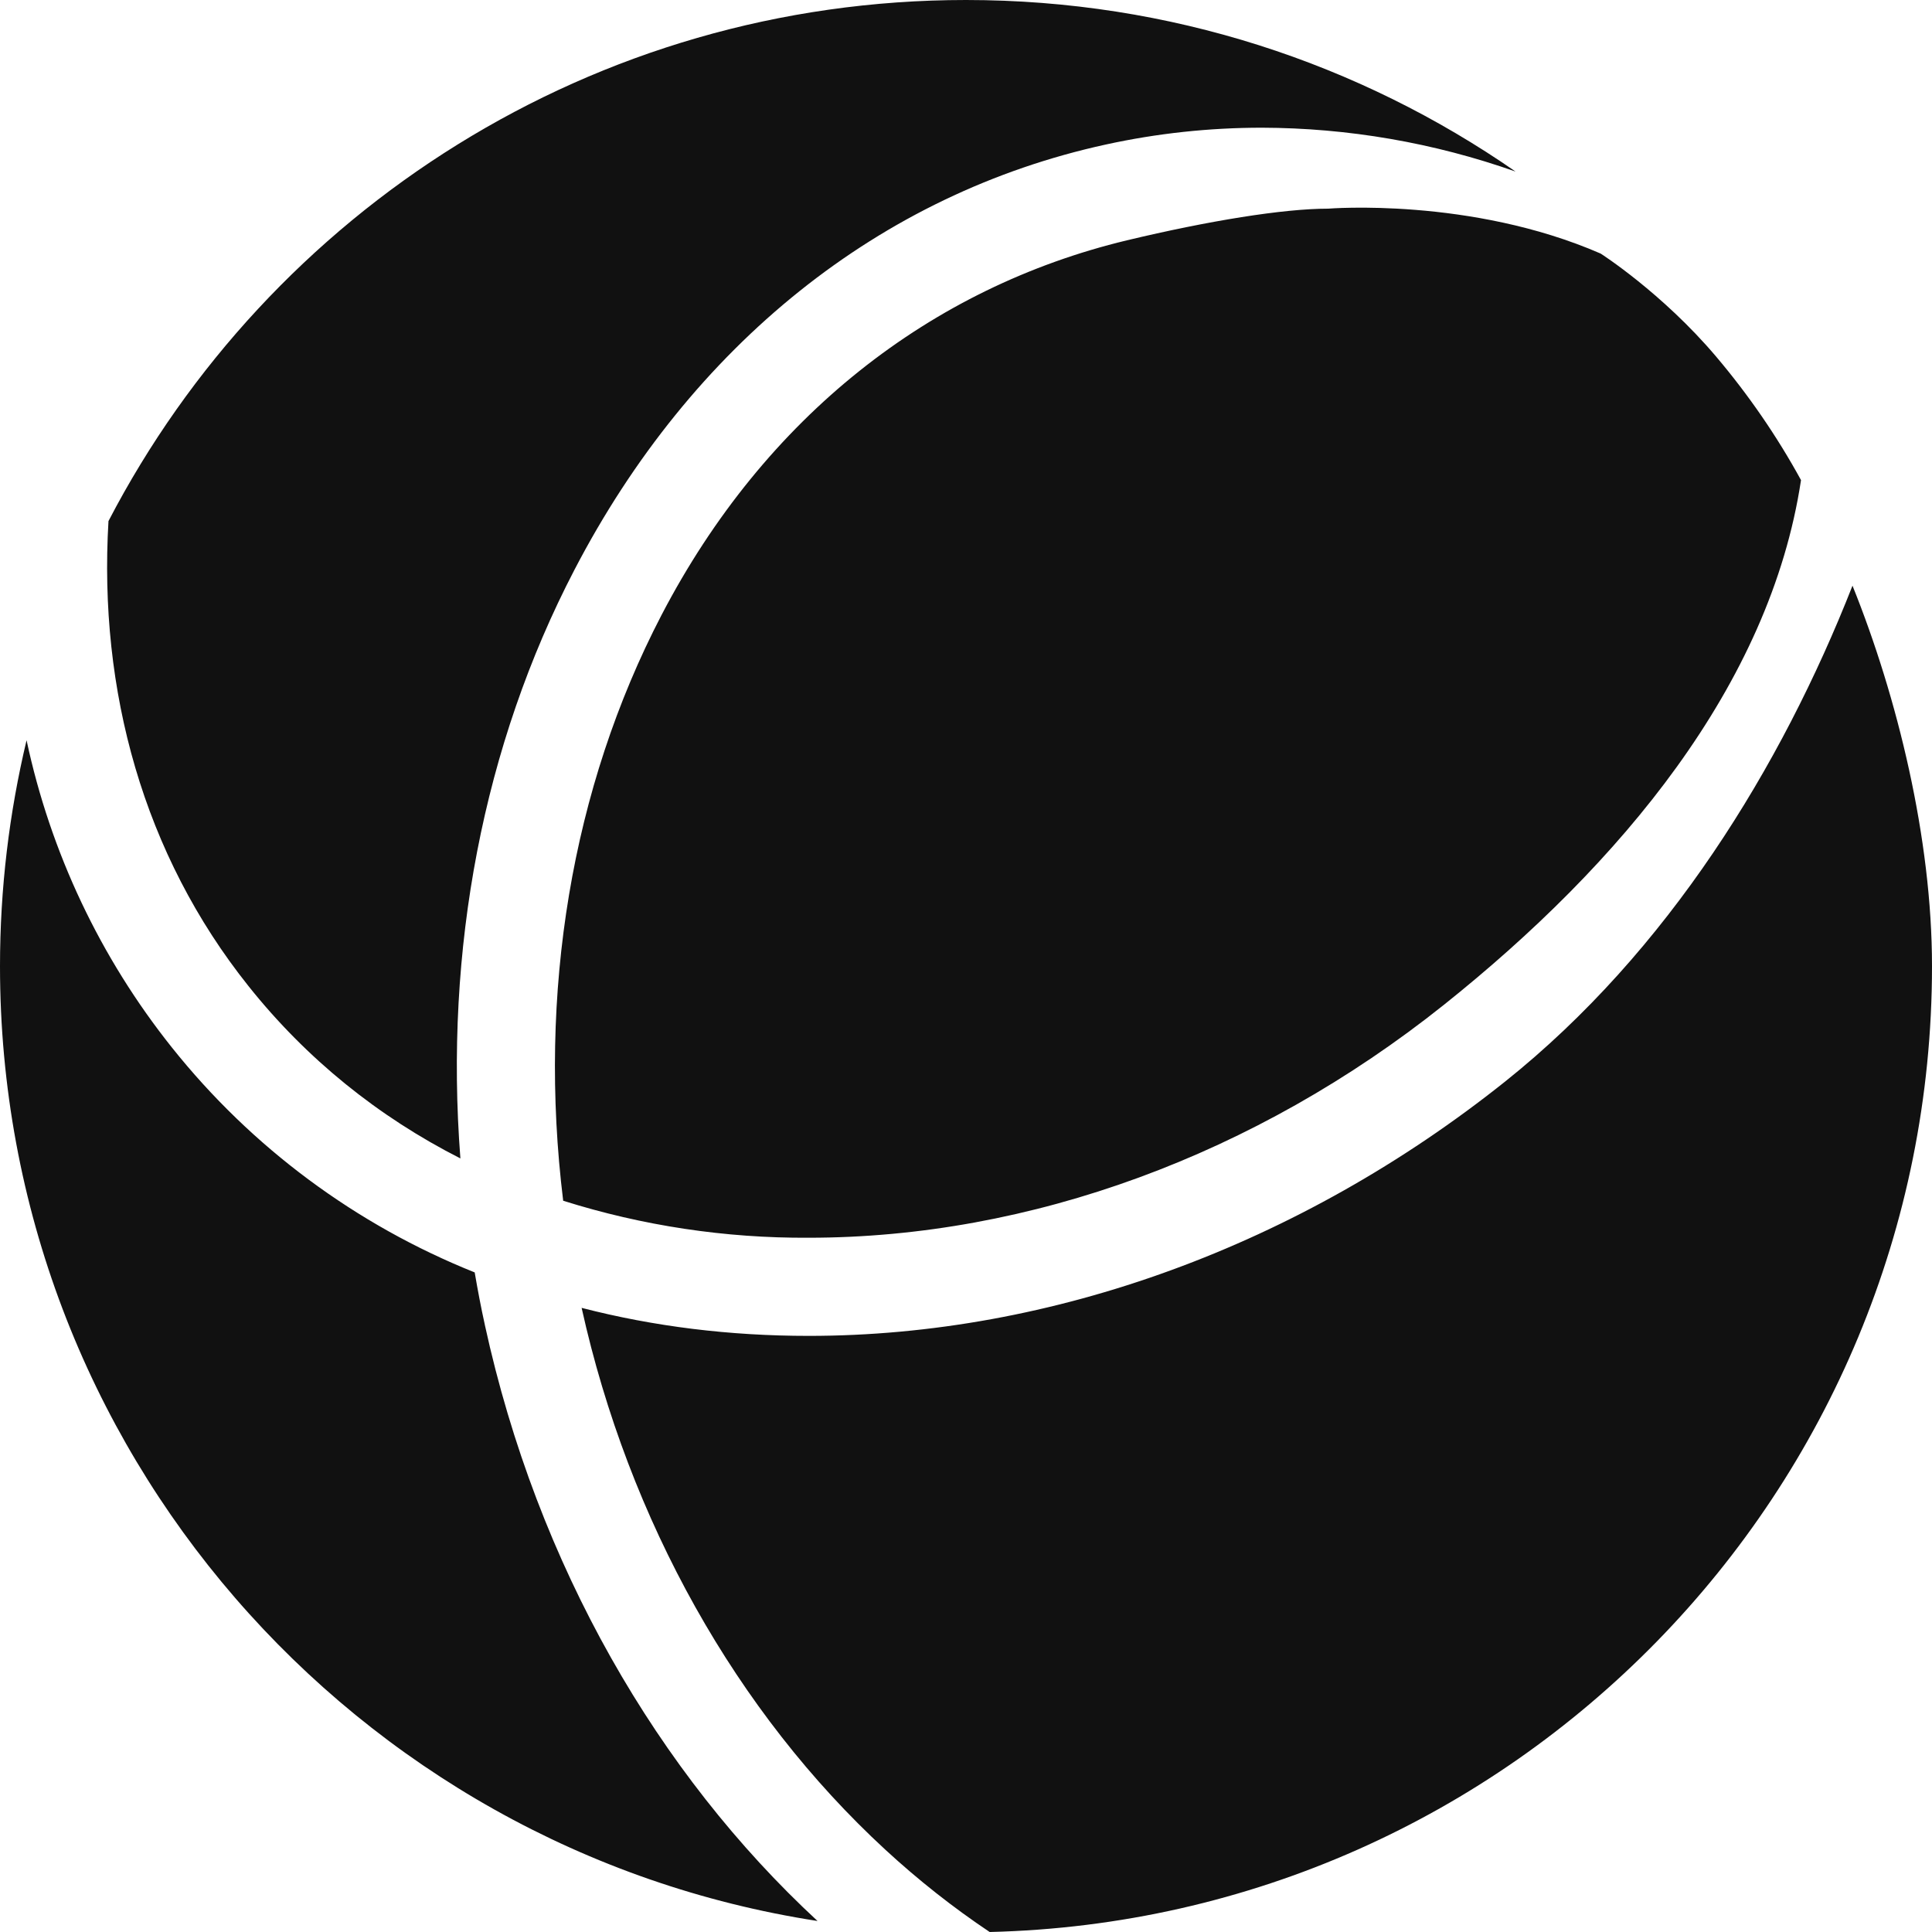
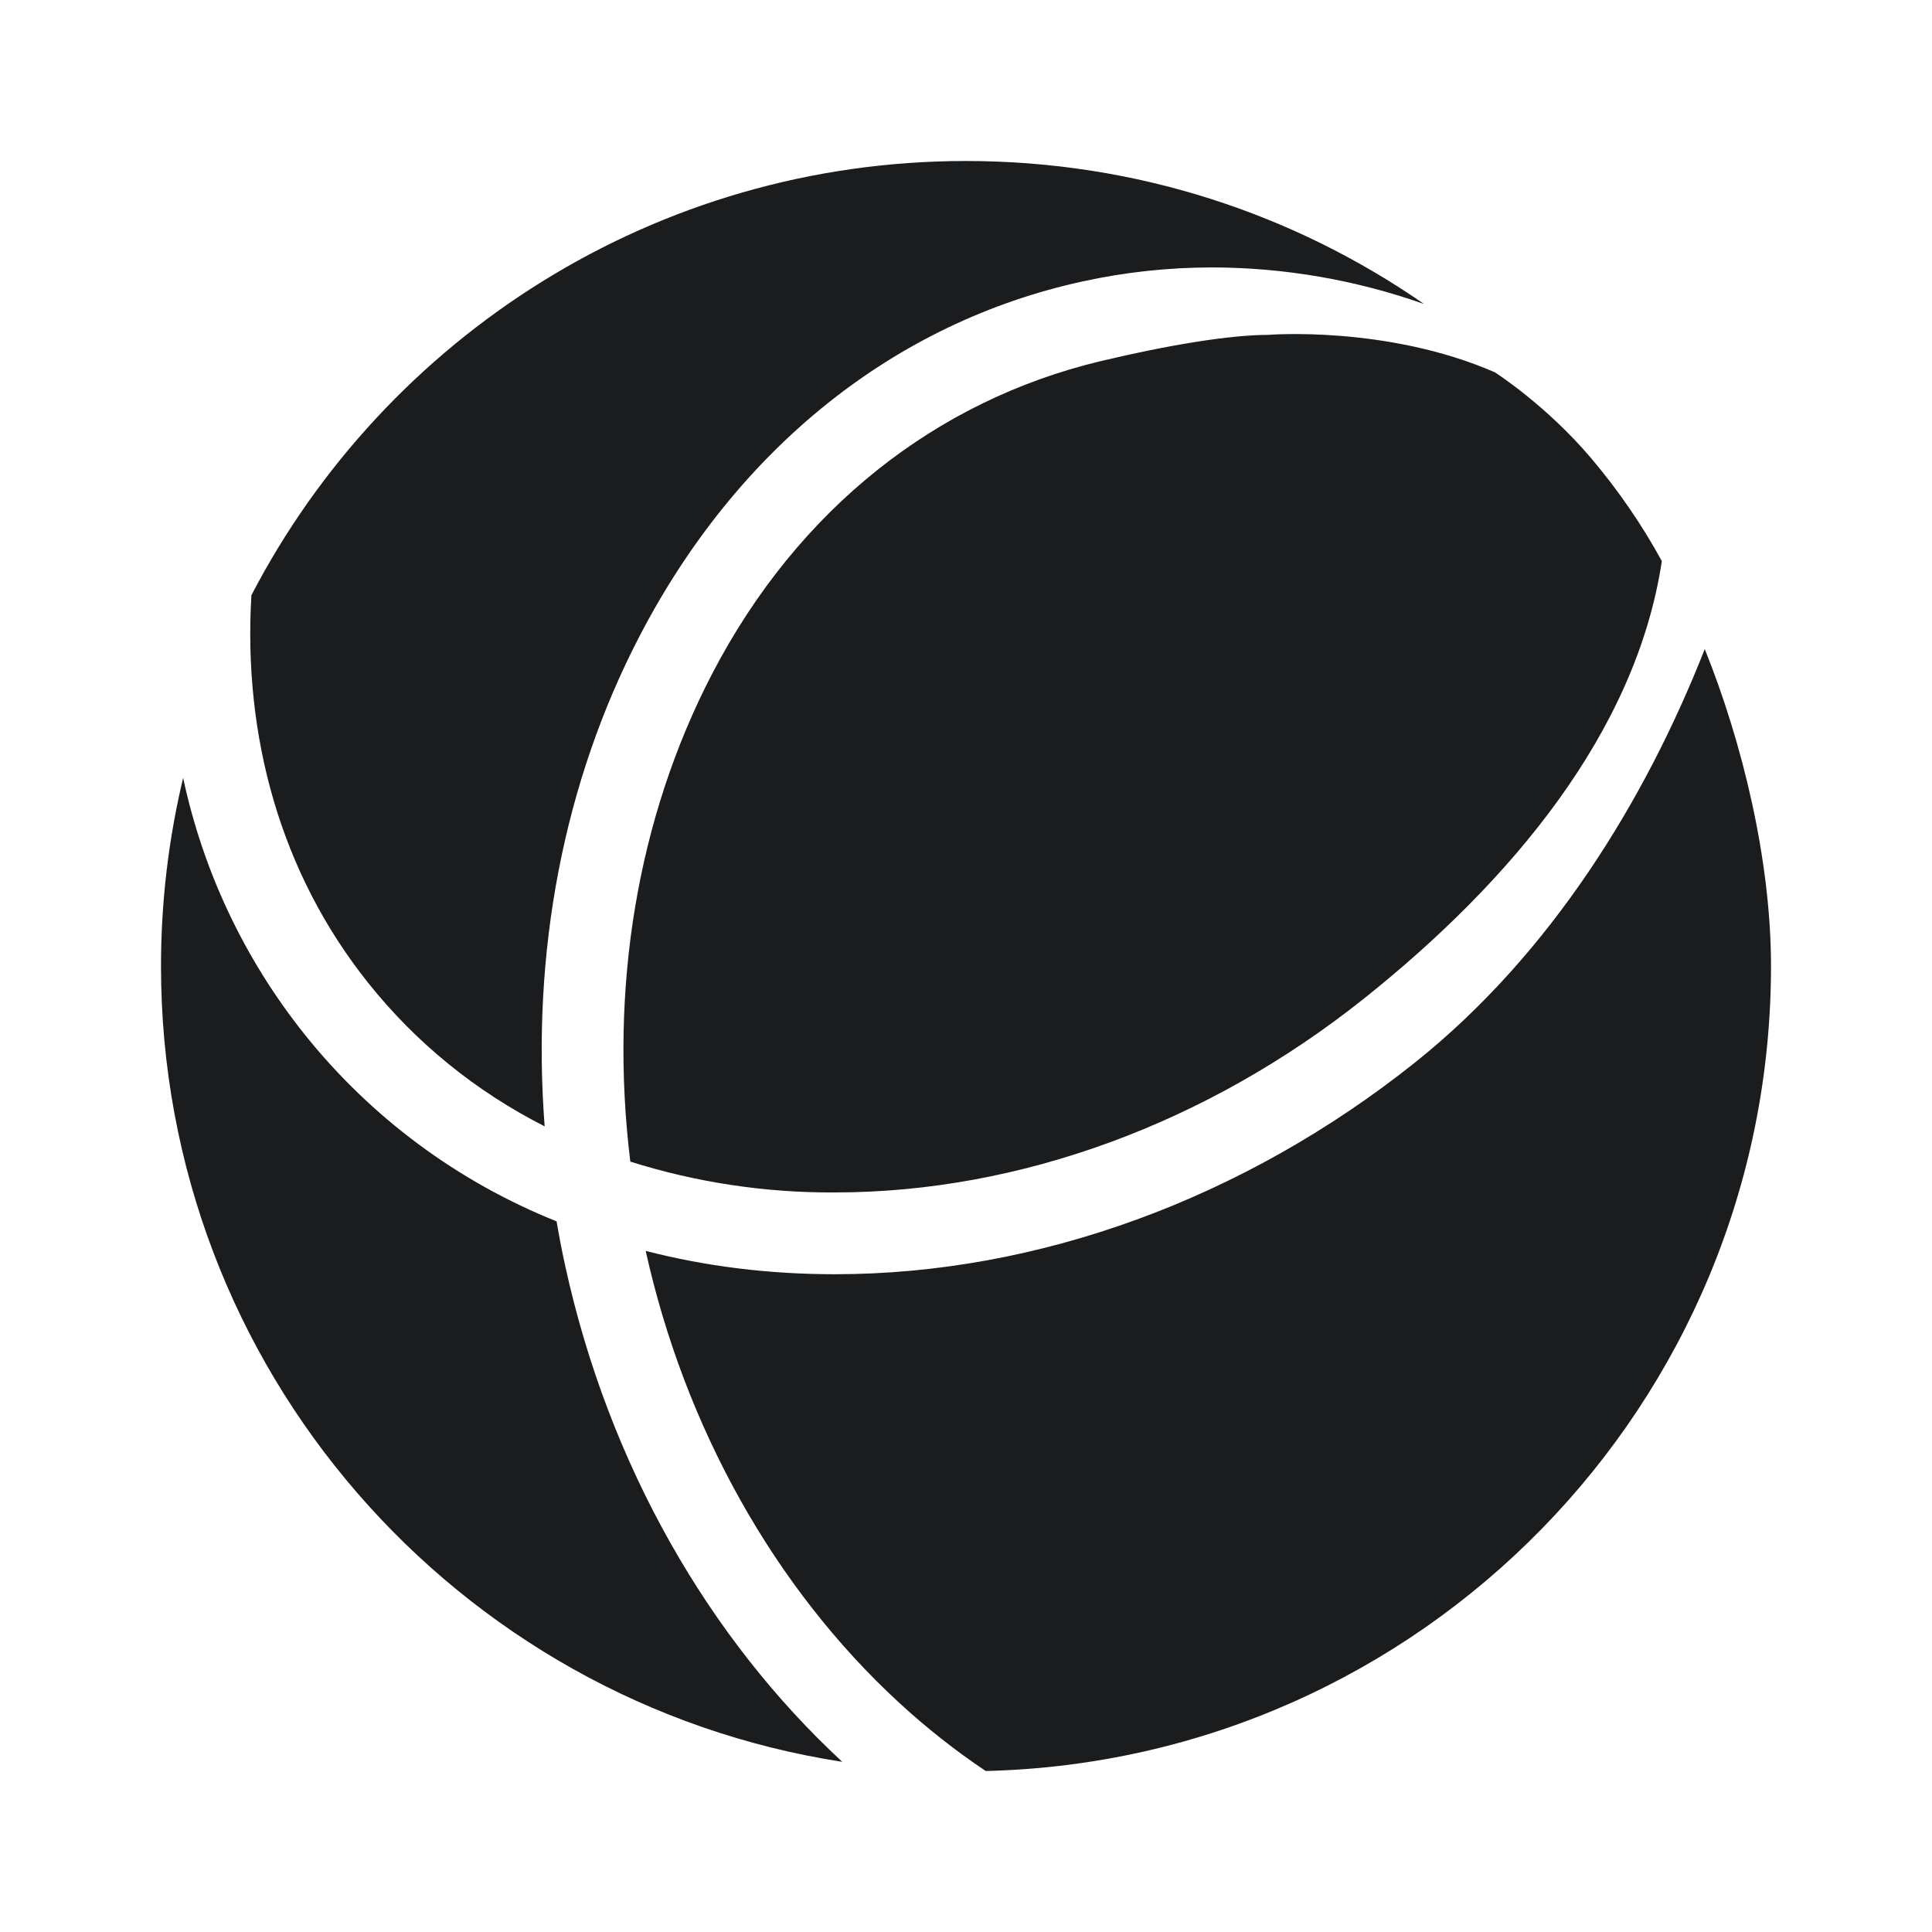
- <svg xmlns="http://www.w3.org/2000/svg" width="20" height="20" viewBox="0 0 20 20" fill="none">
-   <path fill-rule="evenodd" clip-rule="evenodd" d="M18.644 4.97C18.323 7.096 16.771 8.946 14.947 10.402C12.998 11.957 10.663 12.813 8.371 12.813C7.509 12.818 6.652 12.689 5.83 12.43C5.566 10.279 5.916 8.159 6.848 6.367C7.919 4.31 9.639 2.975 11.665 2.488C12.509 2.286 13.283 2.16 13.75 2.16C13.75 2.16 15.224 2.039 16.57 2.625C16.57 2.625 17.206 3.031 17.765 3.691C18.1 4.087 18.395 4.515 18.644 4.97ZM20 10.001C20 15.444 15.654 19.871 10.245 20C9.87 19.749 9.509 19.465 9.165 19.148C7.624 17.728 6.509 15.739 6.021 13.539C6.768 13.732 7.554 13.829 8.371 13.829C10.892 13.829 13.453 12.893 15.58 11.197C17.268 9.849 18.441 7.936 19.177 6.063C19.642 7.217 20 8.681 20 10.001ZM5.947 5.898C5.001 7.715 4.599 9.831 4.766 11.992C3.914 11.559 3.172 10.96 2.574 10.21C1.484 8.845 1.019 7.148 1.123 5.394C2.789 2.189 6.139 0 10 0C12.114 0 14.074 0.656 15.689 1.776C14.845 1.478 13.956 1.324 13.061 1.322C12.52 1.322 11.977 1.38 11.448 1.496C9.113 2.005 7.159 3.568 5.947 5.898ZM5.019 13.715C5.562 16.206 6.811 18.357 8.463 19.886C3.67 19.146 0 15.002 0 10.002C0 9.195 0.096 8.413 0.275 7.663C0.523 8.825 1.038 9.914 1.779 10.843C2.604 11.878 3.685 12.68 4.914 13.172C4.945 13.353 4.979 13.534 5.019 13.714V13.715Z" fill="#111111" />
+ <svg xmlns="http://www.w3.org/2000/svg" width="24" height="24" viewBox="0 0 24 24" fill="none">
+   <path fill-rule="evenodd" clip-rule="evenodd" d="M20.644 6.97C20.323 9.096 18.771 10.947 16.947 12.402C14.998 13.957 12.663 14.813 10.371 14.813C9.509 14.818 8.652 14.689 7.83 14.43C7.566 12.279 7.916 10.159 8.848 8.367C9.919 6.31 11.639 4.975 13.665 4.488C14.509 4.286 15.283 4.16 15.75 4.16C15.75 4.16 17.224 4.039 18.57 4.625C18.57 4.625 19.206 5.031 19.765 5.691C20.1 6.087 20.395 6.515 20.644 6.97V6.97ZM22 12.001C22 17.444 17.654 21.871 12.245 22C11.87 21.749 11.509 21.465 11.165 21.148C9.624 19.728 8.509 17.739 8.021 15.539C8.768 15.732 9.554 15.829 10.371 15.829C12.892 15.829 15.453 14.893 17.58 13.197C19.268 11.849 20.441 9.936 21.177 8.063C21.642 9.217 22 10.681 22 12.001V12.001ZM7.947 7.898C7.001 9.715 6.599 11.831 6.766 13.992C5.914 13.559 5.172 12.96 4.574 12.21C3.484 10.845 3.019 9.148 3.123 7.394C4.789 4.189 8.139 2 12 2C14.114 2 16.074 2.656 17.689 3.776C16.845 3.478 15.956 3.324 15.061 3.322C14.52 3.322 13.977 3.38 13.448 3.496C11.113 4.005 9.159 5.568 7.947 7.898V7.898ZM7.019 15.715C7.562 18.206 8.811 20.357 10.463 21.886C5.67 21.146 2 17.002 2 12.002C2 11.195 2.096 10.413 2.275 9.663C2.523 10.825 3.038 11.914 3.779 12.843C4.604 13.878 5.685 14.68 6.914 15.172C6.945 15.353 6.979 15.534 7.019 15.714V15.715Z" fill="#1B1C1E" />
</svg>
